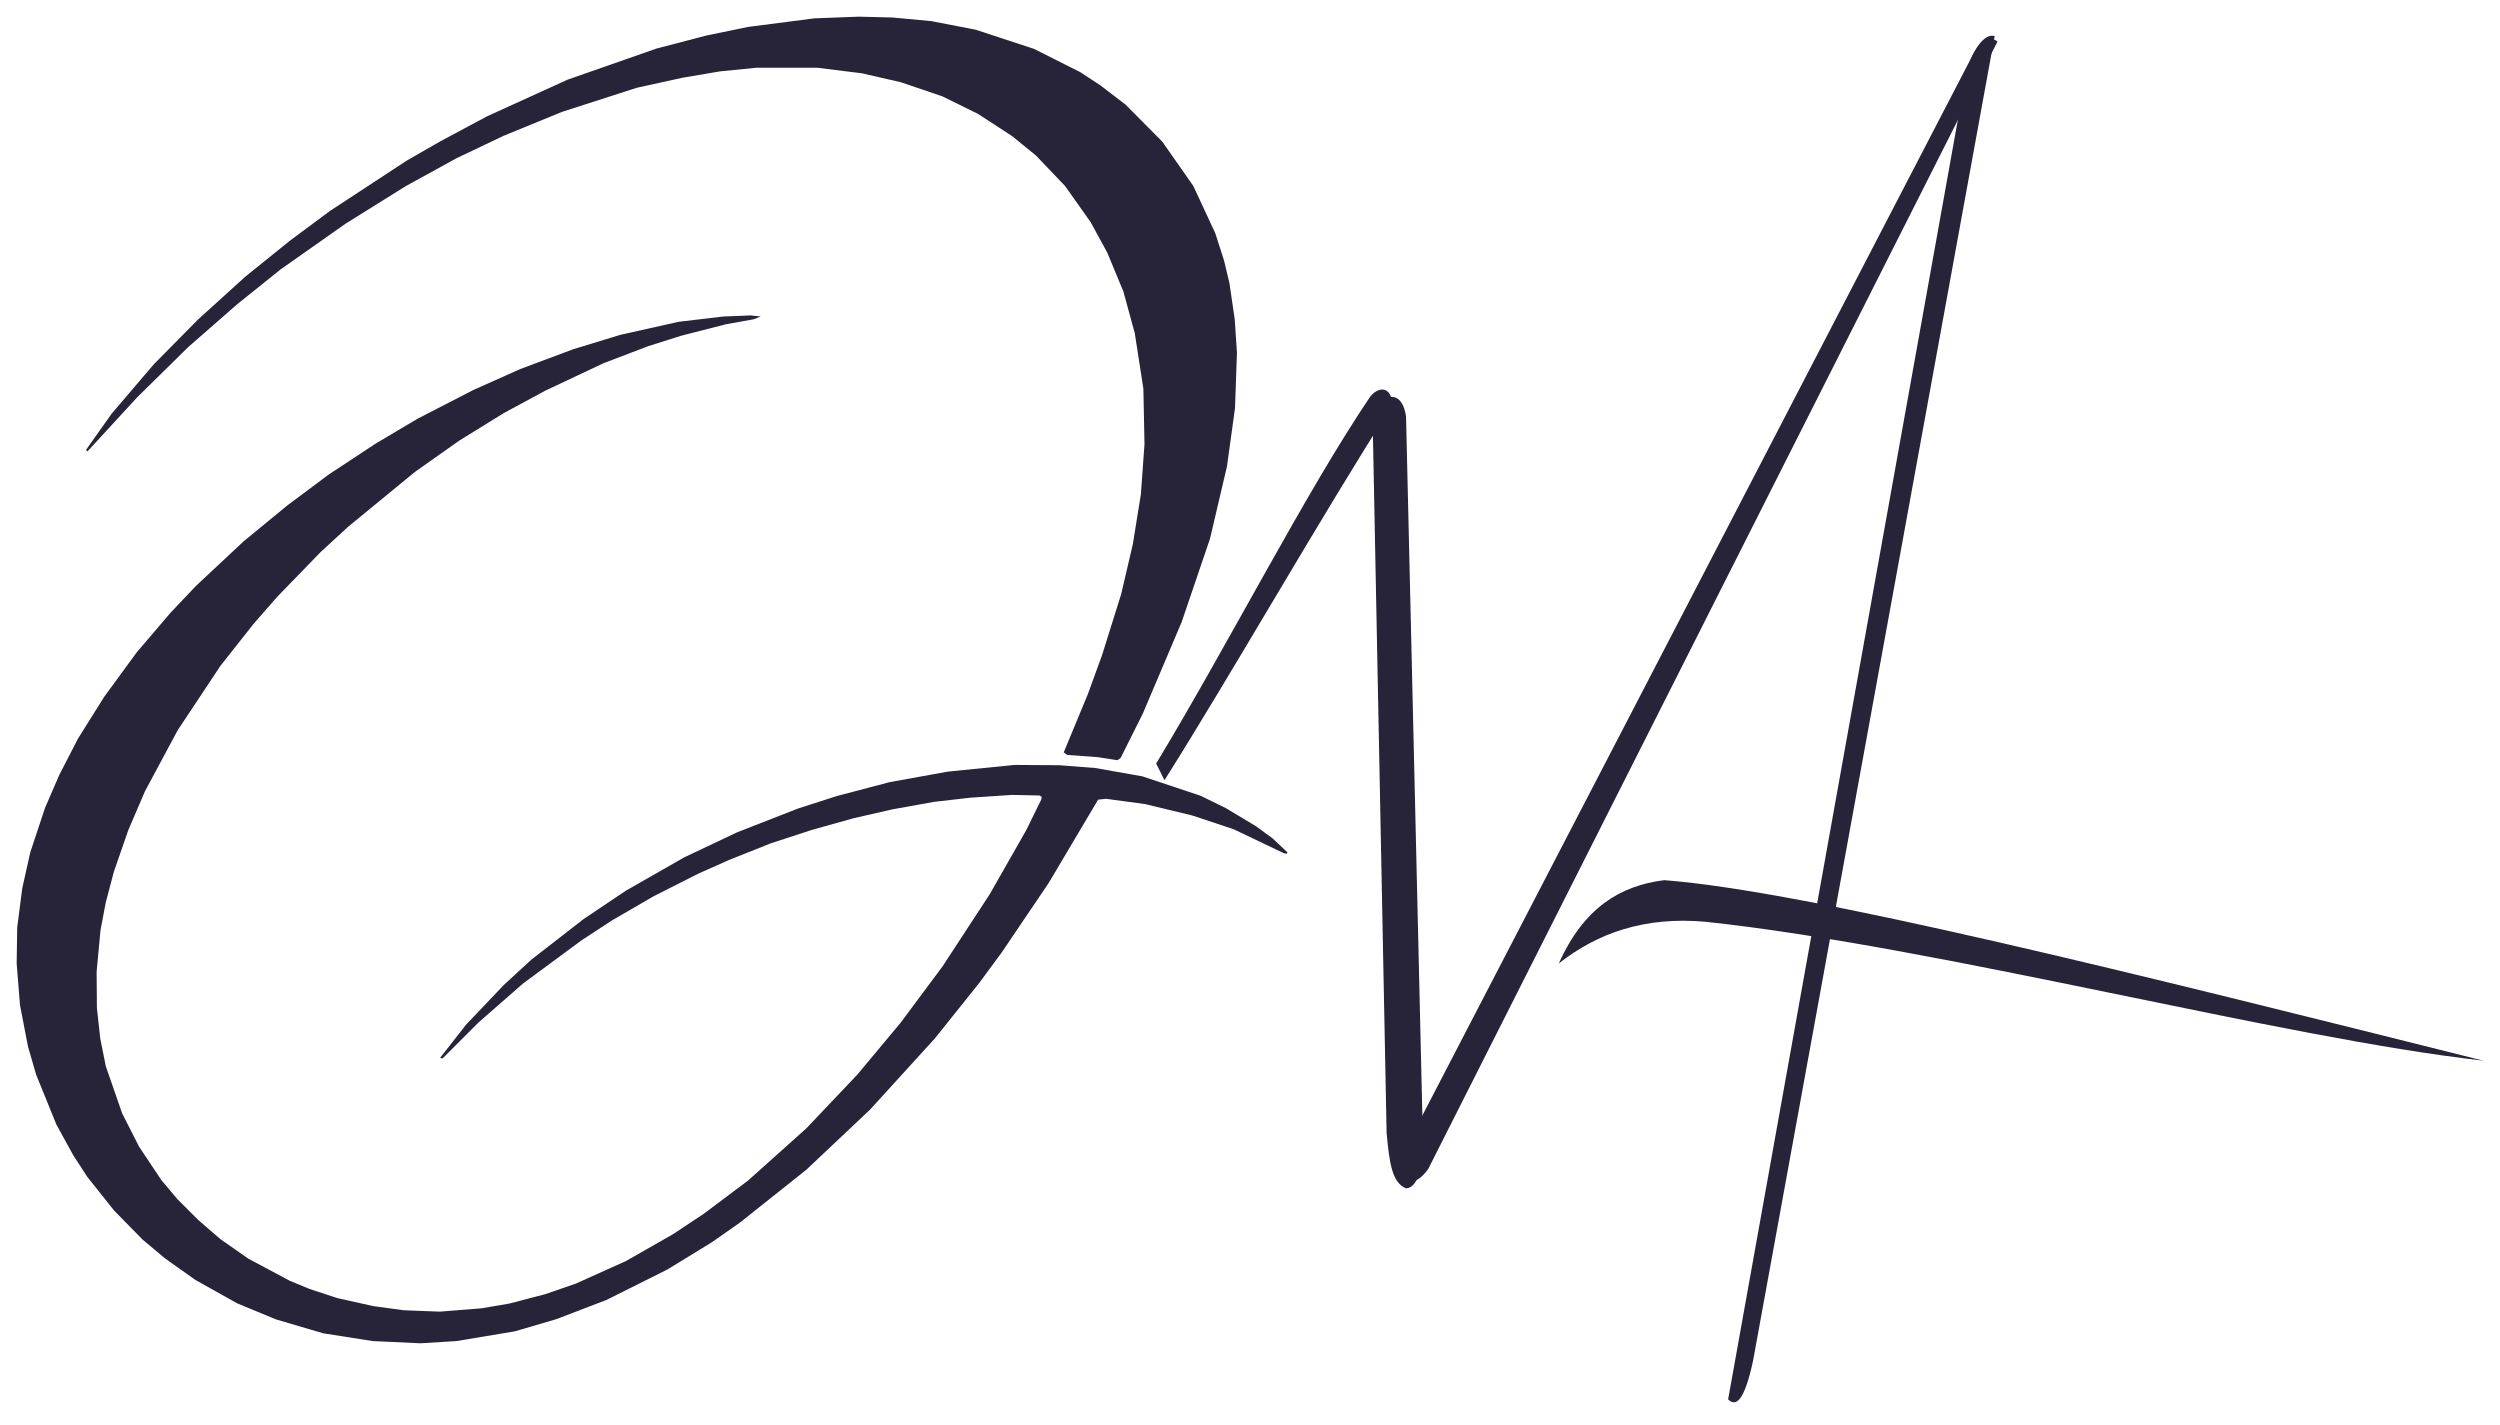
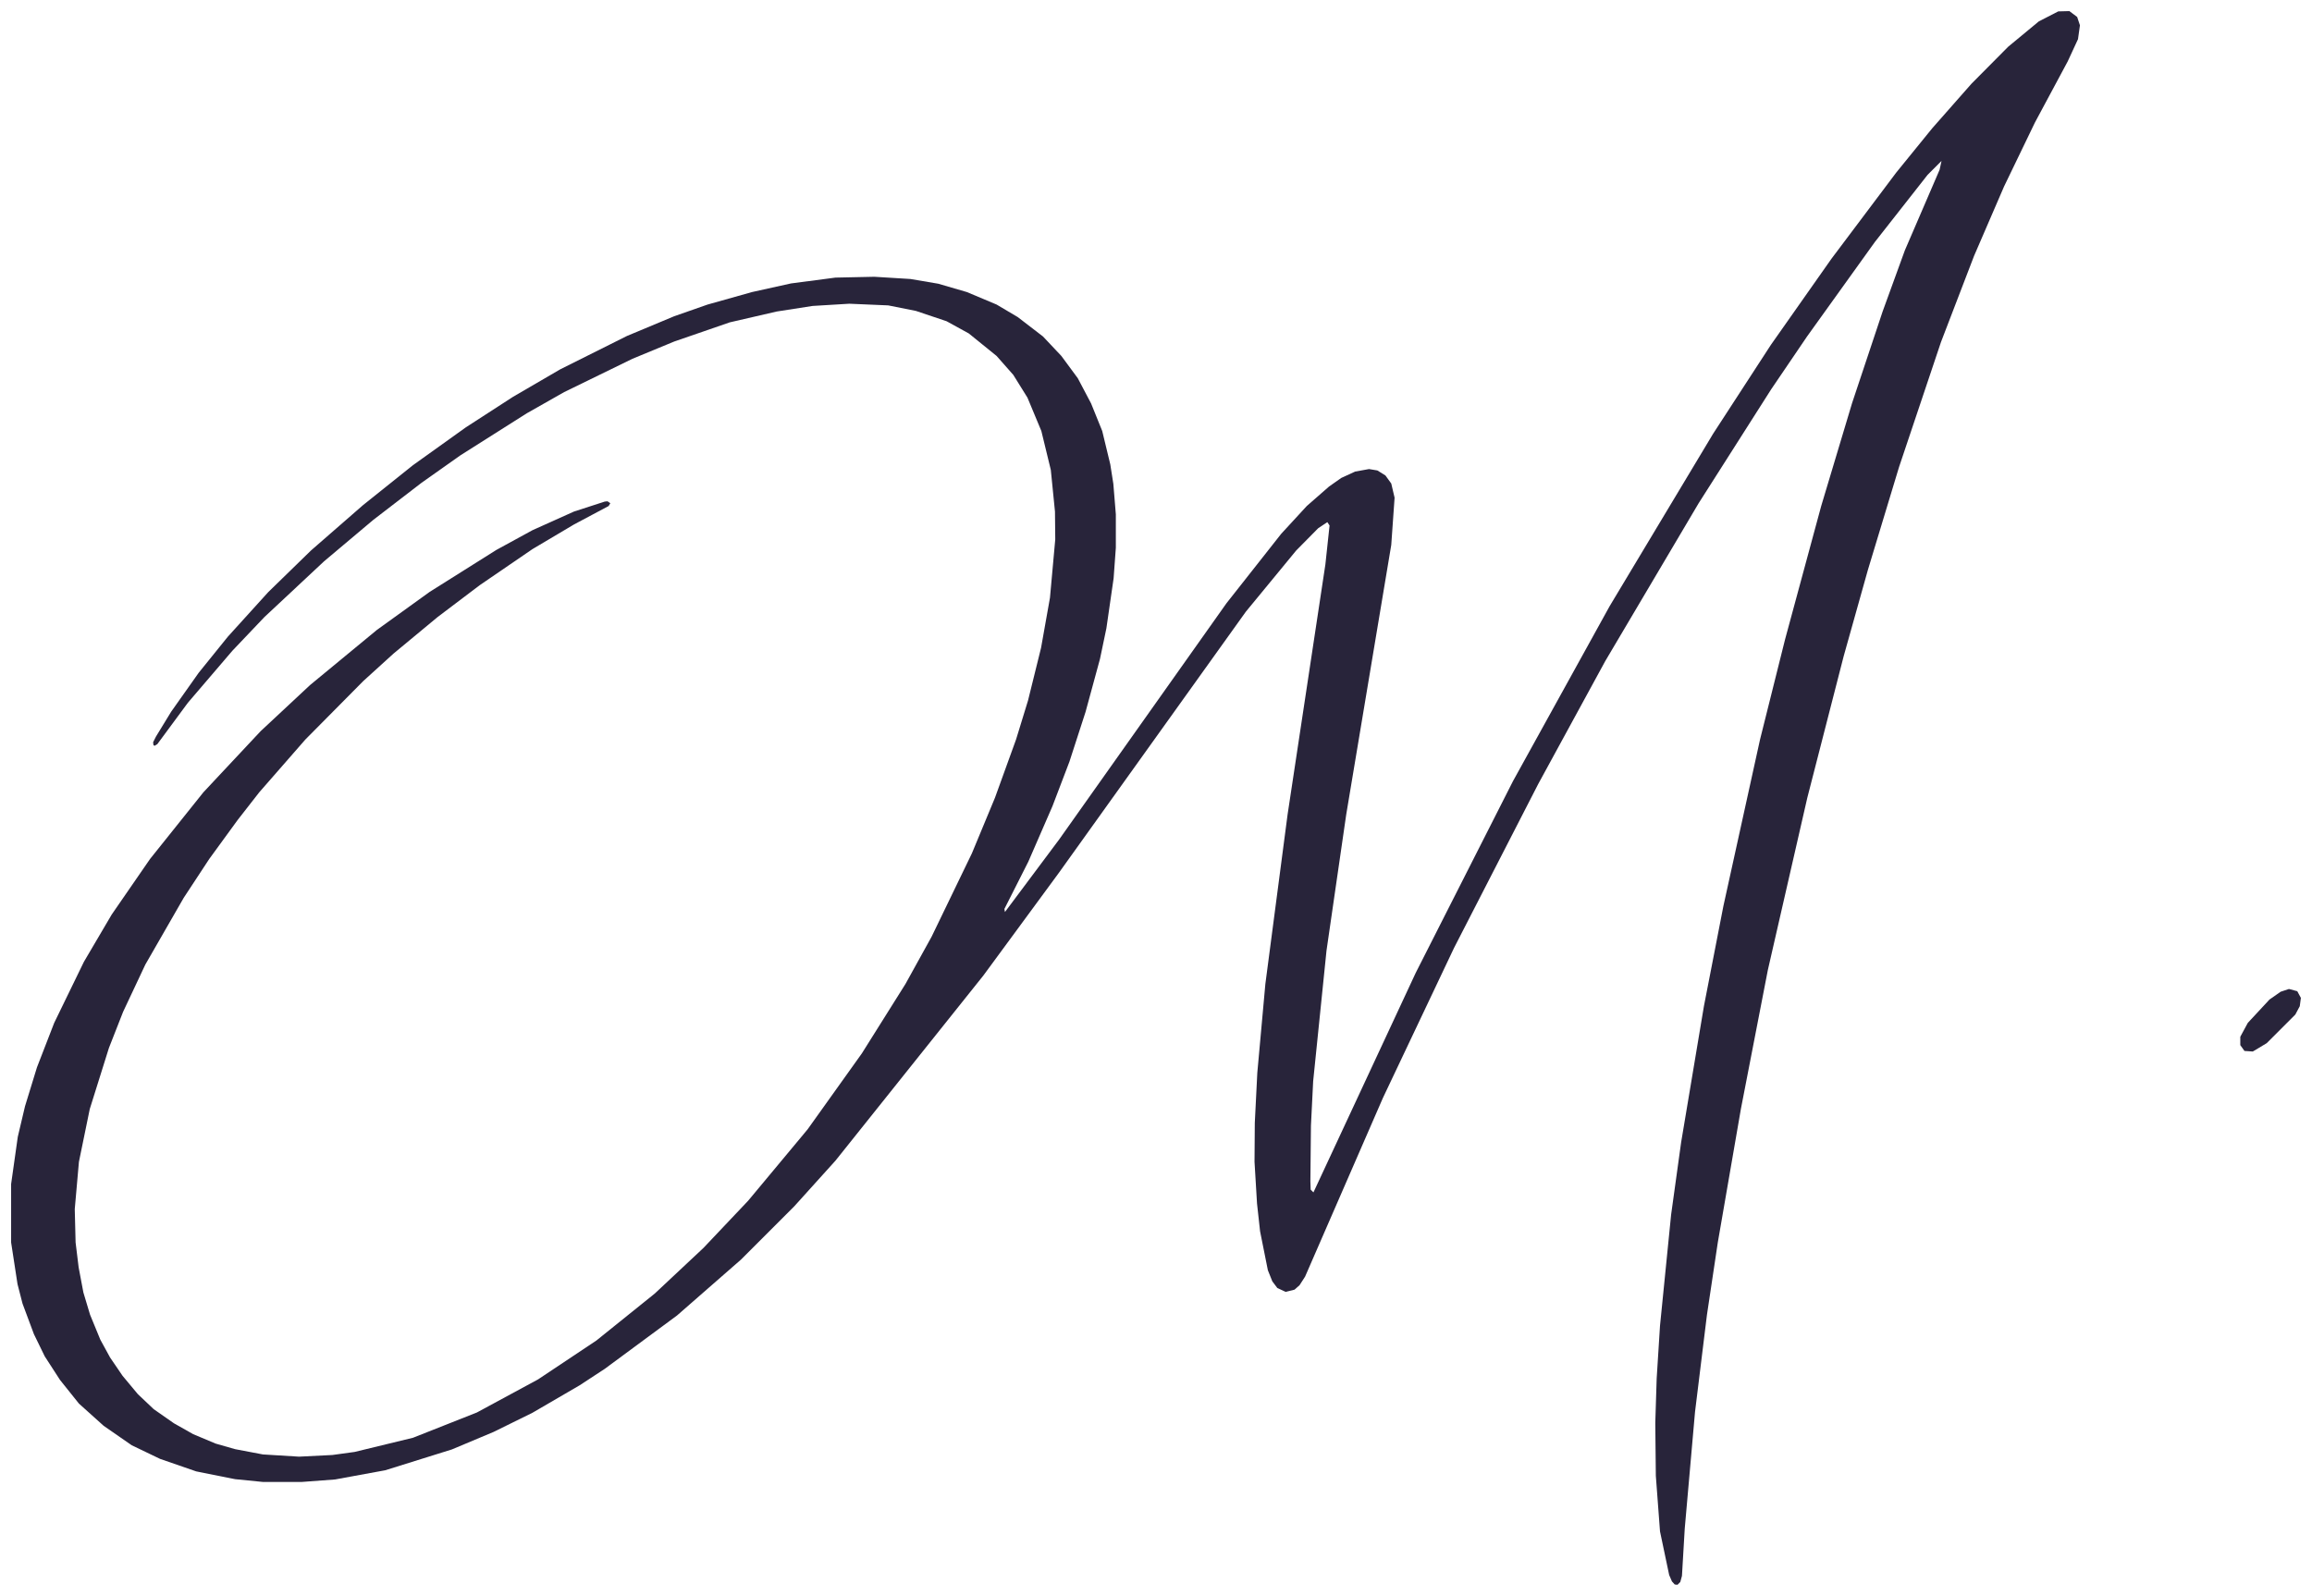
- <svg xmlns="http://www.w3.org/2000/svg" viewBox="229.6 378 900.4 513" fill="#27243a" role="img" aria-label="Ouweis Mansouri">
-   <path d="M539 384L523 384.6L499 387.7L484 390.8L466 395.5L434 406.7L405 419.9L388 429L376 435.9L348.4 454L334 464.7L318 477.6L301 493L285 509.2L269.8 527L260.6 540L261 540.6L262 539.6L279 521.1L297.4 503L315 487.6L330.7 475L354 458.6L375.8 445L394 435L411 426.9L432 418.3L459 409.6L475.4 406L489 403.7L502 402.4L524 402.4L540 404.4L554 407.6L569 412.7L581.8 419L594.1 427L602.7 434L613.2 445L622.4 458L628.4 469L634.2 483L638.3 498L641.4 518L641.8 538L640.5 556L637.6 574L633.4 592L626.5 614L621.4 628L612.7 649L614 649.9L625 650.7L632 651.8L633.2 651L641.2 635L655.2 602L665.4 572L671.5 546L674.4 525L675.1 505L674.3 493L672.4 480L670.5 472L667.3 462L659.4 445L648.2 429L635 415.7L626 408.8L618.7 404L602 395.6L581 388.7L565 385.6L551 384.3L539 384ZM490 492L474 493.9L453 498.6L436 503.8L417 510.9L400 518.5L380 528.8L365 537.7L348 548.9L333 560.1L317.3 573L300.2 589L291 598.7L278.8 613L267.1 629L257.7 644L251 657L245.8 669L240.5 685L237.6 698L235.8 712L235.6 725L236.8 740L239.7 755L242.6 765L249.9 783L256 794.1L261 801.8L270.7 814L281 824.5L289 831.2L300 839L315 847.4L329 853.2L346 858.2L363.8 861L381 861.8L394 861L415 857.5L430 853.1L448 846.2L470 835.2L486 825.4L496 818.4L520 799.3L543 777.6L566.3 752L582.3 732L590.4 721L607.3 696L625.1 666L628 665.7L642 667.6L659 671.7L674 676.7L692 685.3L693 685.5L693.3 685L688 680L682 675.6L671 669L662 664.6L641 657.6L624 654.6L611 653.6L595 653.5L571 655.9L550 659.7L531 664.7L517 669.2L495 677.8L476 686.8L455 698.8L439.8 709L421 723.6L411 732.8L397.5 747L388.1 759L389 759.2L402 746.2L418 732.2L439 716.7L450 709.5L465 700.8L481 692.7L492 687.8L507 681.8L522 676.9L537 672.7L551 669.5L566 666.8L579 665.3L594 664.3L604 664.5L604.8 665L604.6 666L599.2 677L586.1 700L569.1 726L554 746.3L538.4 765L520 784.4L499 803.2L483 815.2L472 822.5L455 832.2L437 840.3L426 844.1L413 847.5L403 849.2L388 850.4L375 849.9L364 848.4L351 845.5L341 842.2L334 839.3L319 831.3L309 824.3L301 817.4L293.6 810L287.7 803L279.7 791L273.6 779L267.7 762L265.7 752L264.5 741L264.4 728L265.8 713L267.7 703L270.6 692L275.8 677L281.8 663L293.6 641L309 617.8L321 602.6L329.4 593L345 576.9L355 567.7L379 548L395 536.7L411 526.8L426 518.7L447 508.8L463 502.7L475 498.9L491 494.8L501 493L503.6 492L500 491.6L490 492Z" fill-rule="evenodd" />
-   <path d="M646 653C672 610 700 555 723 521C726 517 731 517 731 524C706 563 673 621 649 659Z" />
-   <path d="M727 523C731 519 735 521 736 528L742 785C743 798 740 806 736 806C731 804 730 797 729 786L724 531Z" />
-   <path d="M735 793L940 398C943 392 947 391 949 393L744 799C739 806 734 805 735 793Z" />
-   <path d="M948 391L861 868C858 882 855 885 852 882L938 403C941 394 945 390 948 391Z" />
-   <path d="M829 695C881 699 1000 729 1124 760C1052 752 928 719 844 710C822 708 805 714 791 725C800 705 813 697 829 695Z" />
+ <svg xmlns="http://www.w3.org/2000/svg" viewBox="11.4 11.9 831.9 574.3" fill="#28243A" role="img" aria-label="Ouweis Mansouri">
+   <path fill-rule="evenodd" d="M752 16L745 19.6L734 28.7L720.8 42L706.7 58L693.7 74L670.4 105L648.6 136L627.8 168L590.6 230L555.8 293L520.8 362L484 441L483 440L482.9 437L483.1 417L483.9 401L488.7 354L495.8 305L512 208L513.2 191L512 185.9L509.9 183L507 181.2L504 180.7L499 181.6L494 183.9L489.6 187L481.6 194L472.4 204L452.7 229L392.5 314L373 340.1L372.8 339L381.4 322L390.1 302L396.2 286L402 268.1L407.2 249L409.5 238L412.1 220L412.9 209L412.9 197L412 186L410.9 179L408 167L404 157.1L399.2 148L393.3 140L386.7 133L377.6 126L370 121.5L359.3 117L349 114L339 112.3L326 111.5L312 111.8L296 113.9L282 117L266 121.5L254 125.7L237 132.8L213 144.8L196 154.7L179 165.7L160 179.3L142 193.7L123.3 210L107.9 225L93.4 241L82.9 254L73 268L67.5 277L66.5 279L66.6 280L67 280.3L68 279.7L79 264.8L95 246.1L106.5 234L128 213.9L145.7 199L163 185.7L177 175.8L201 160.6L214.4 153L239 141L254 134.8L274 127.9L290.9 124L303.8 122L317 121.2L331 121.8L341 123.8L352 127.5L360 131.9L370 140L376 146.8L381.1 155L386.1 167L389.5 181L391 196L391.1 206L389.2 227L386 245L381.3 264L377 278L369.4 299L361.1 319L346.6 349L337.2 366L321.5 391L302 418.3L280.6 444L264.5 461L247 477.4L226 494.3L205 508.3L183 520.2L160 529.3L139 534.4L131 535.5L119 536.1L106 535.3L96 533.4L89 531.4L80.9 528L74 524.1L66.7 519L61 513.6L55.5 507L51 500.4L47.5 494L43.8 485L41.4 477L39.7 468L38.6 459L38.3 447L39.8 430L43.7 411L50.6 389L55.7 376L63.7 359L77.5 335L86.7 321L96.9 307L104.7 297L121.3 278L142.1 257L153 247.1L168.8 234L184 222.5L203 209.5L218 200.6L230.4 194L231 193L230 192.3L229 192.4L217.9 196L203 202.7L190 209.8L166 224.9L147 238.6L123 258.4L105.2 275L84.6 297L65.4 321L51.6 341L41.6 358L30.9 380L24.7 396L20.4 410L17.8 421L15.4 438L15.4 459L17.7 474L19.5 481L23.6 492L27.5 500L33 508.5L39.8 517L48.7 525L58.8 532L69 536.9L82 541.4L96 544.2L106 545.2L120 545.2L132 544.3L150 541L174 533.5L189 527.2L203 520.3L220 510.4L229 504.5L255 485.3L278 465.2L297.2 446L312 429.6L365.2 363L392.4 326L459.7 232L477.8 210L485.7 202L489 199.8L489.8 201L488.3 215L474.7 305L466.7 366L463.8 398L462.9 416L462.8 430L463.7 445L464.8 455L467.6 469L469.2 473L471 475.4L474 476.8L477.2 476L479 474.4L481 471.3L509 407L534.6 353L564.9 294L589 249.8L622.6 193L648.7 152L661.6 133L686 99L705 74.8L710 69.8L709.3 73L696.8 102L688.8 124L677.8 157L666.7 194L653.7 242L644.7 278L631.5 338L624.5 374L616.3 423L612.7 449L608.7 489L607.5 508L607 524L607.2 543L608.7 563L612 578.7L613 581L614 582.1L615 582.2L616 581.2L616.6 579L617.6 562L621.3 520L625.6 485L629.5 459L637.8 411L647.5 361L661.7 299L674.8 248L683.5 217L694.7 180L709.8 135L721.7 104L732.5 79L743.6 56L755.4 34L759.1 26L759.8 21L758.8 18L756 15.9L752 16Z" />
+   <path d="M835 367.8L832 368.8L828 371.6L820.2 380L817.5 385L817.5 388L819 390.1L822 390.3L827 387.3L837.3 377L838.9 374L839.3 371L838 368.6L835 367.8Z" />
</svg>
